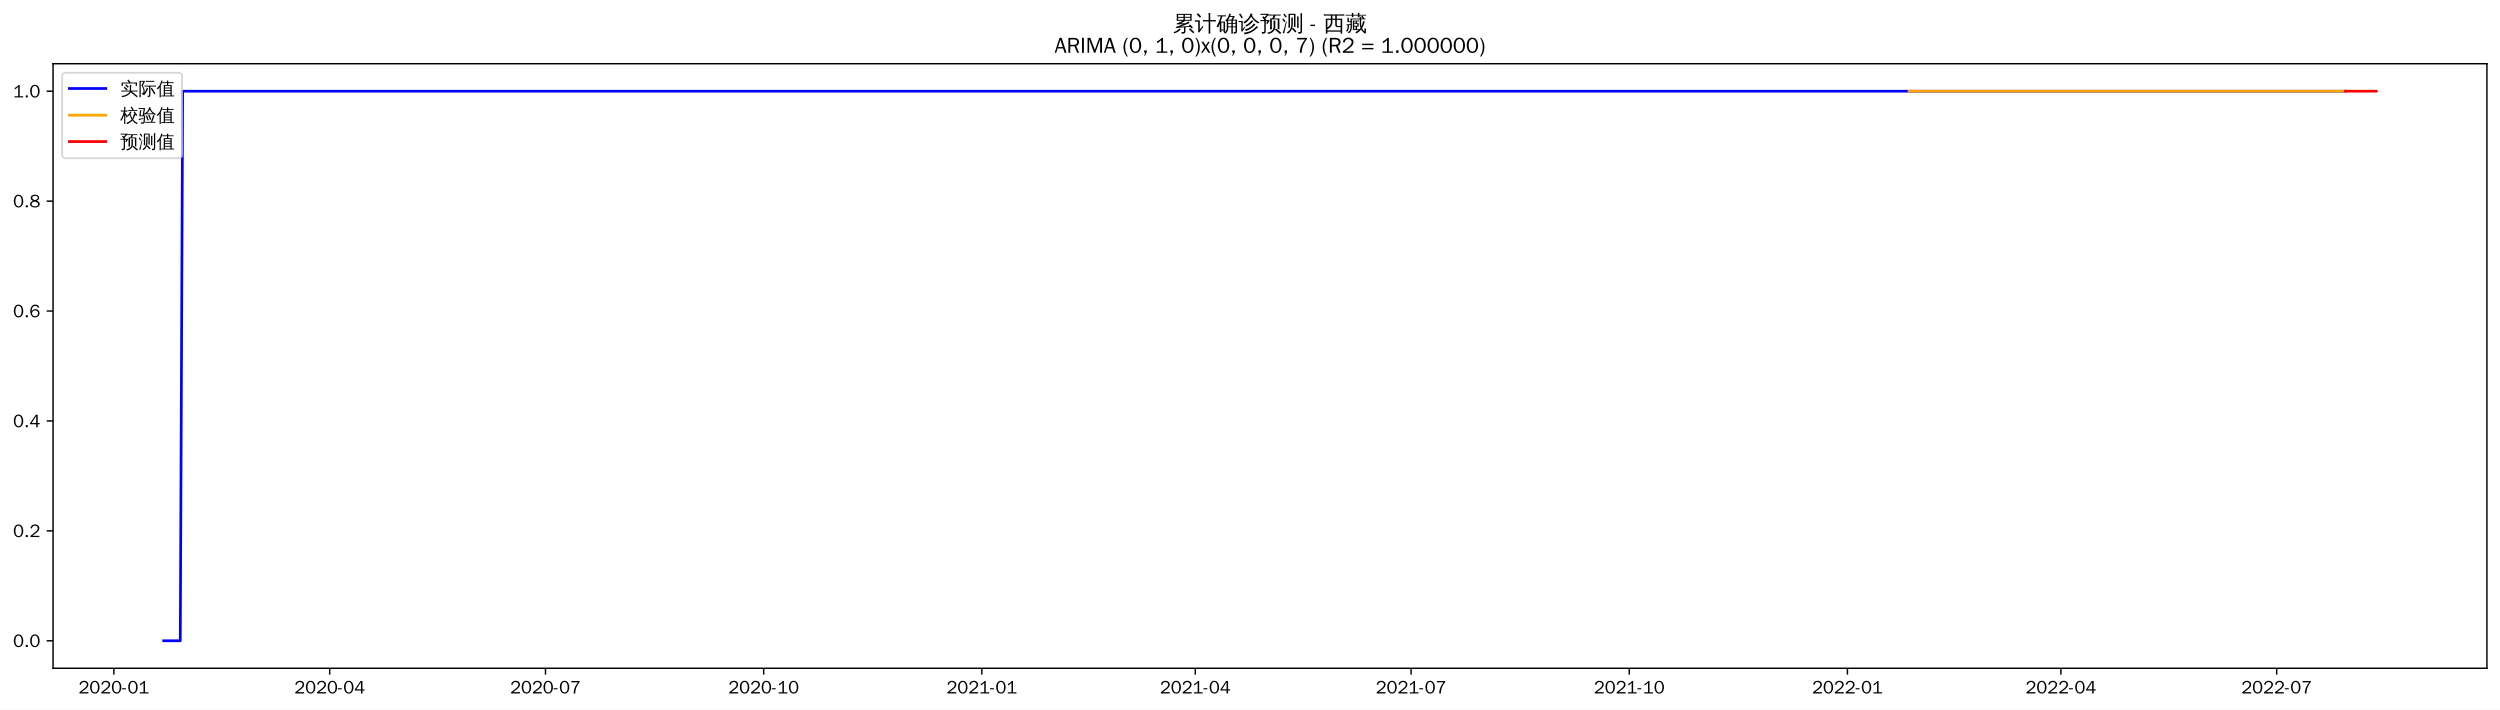
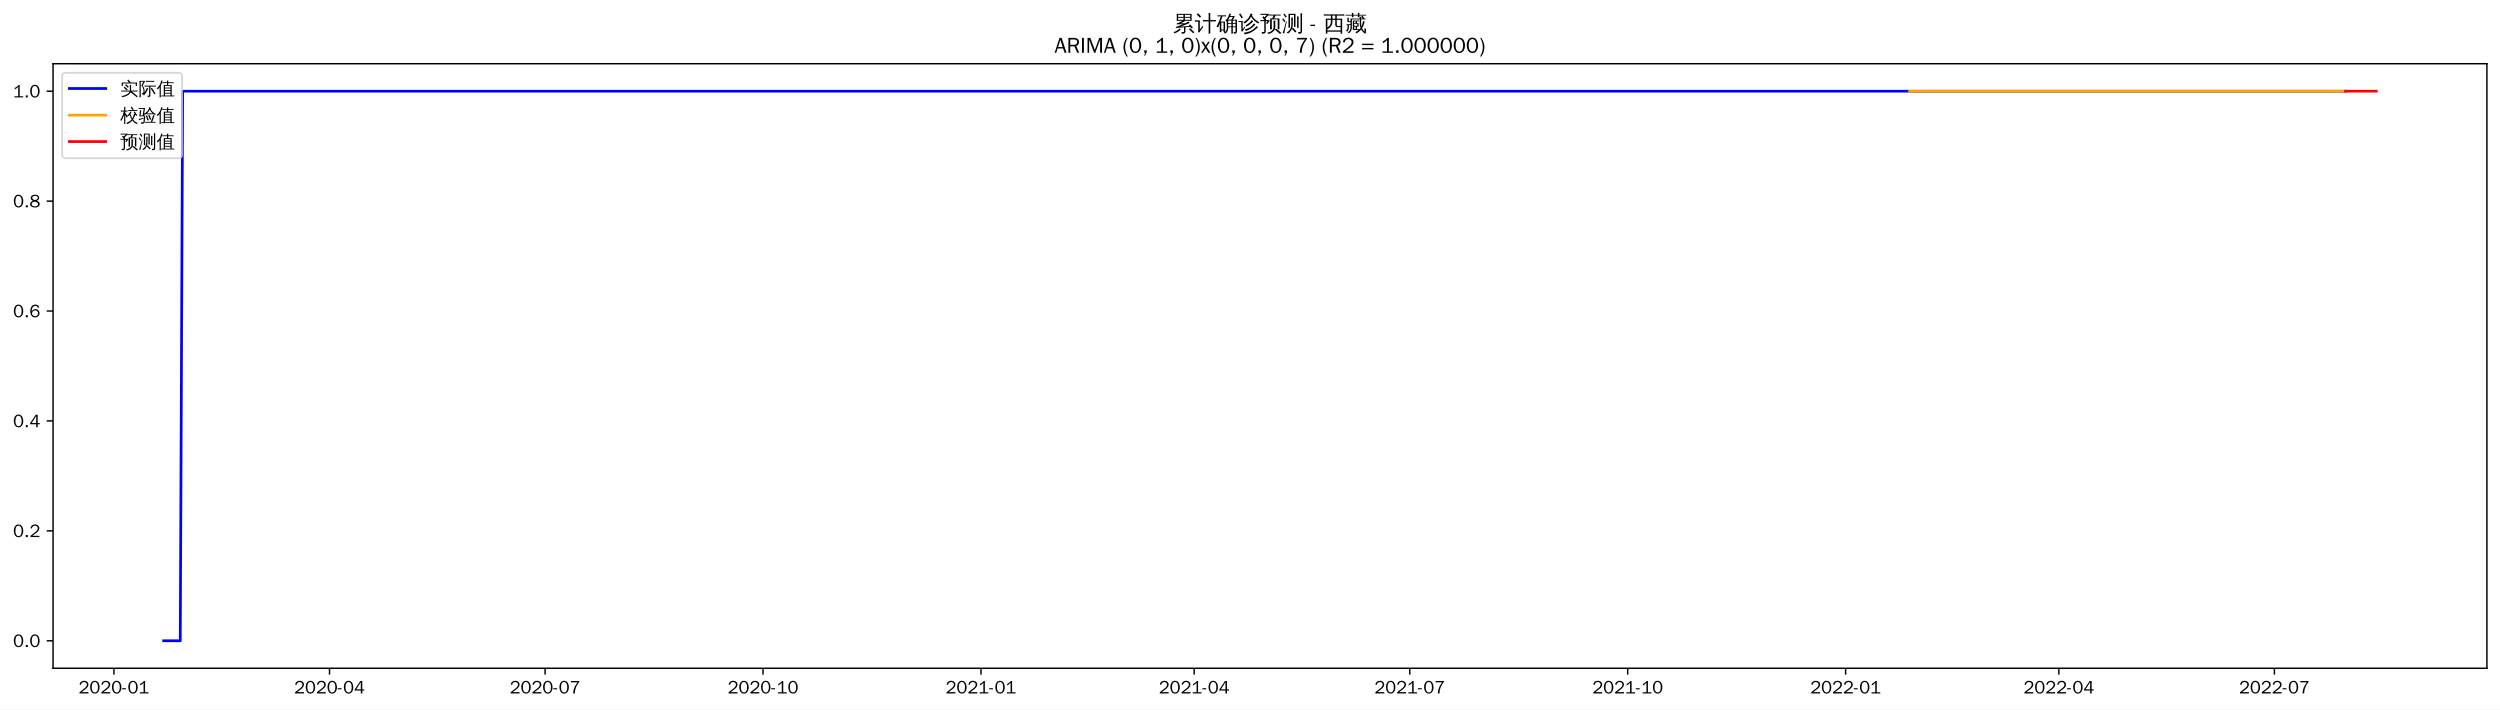
<svg xmlns="http://www.w3.org/2000/svg" xmlns:xlink="http://www.w3.org/1999/xlink" width="1375.592pt" height="390.418pt" viewBox="0 0 1375.592 390.418" version="1.1">
  <defs>
    <style type="text/css">*{stroke-linejoin: round; stroke-linecap: butt}</style>
  </defs>
  <g id="figure_1">
    <g id="patch_1">
      <path d="M 0 390.418  L 1375.592 390.418  L 1375.592 -0  L 0 -0  z " style="fill: #ffffff" />
    </g>
    <g id="axes_1">
      <g id="patch_2">
        <path d="M 29.192 367.701  L 1368.392 367.701  L 1368.392 35.061  L 29.192 35.061  z " style="fill: #ffffff" />
      </g>
      <g id="matplotlib.axis_1">
        <g id="xtick_1">
          <g id="line2d_1">
            <defs>
-               <path id="mcc200651a0" d="M 0 0  L 0 3.5  " style="stroke: #000000; stroke-width: 0.8" />
+               <path id="m29f1044e88" d="M 0 0  L 0 3.5  " style="stroke: #000000; stroke-width: 0.8" />
            </defs>
            <g>
-               <use xlink:href="#mcc200651a0" x="62.662" y="367.701" style="stroke: #000000; stroke-width: 0.8" />
+               <use xlink:href="#m29f1044e88" x="62.692" y="367.701" style="stroke: #000000; stroke-width: 0.8" />
            </g>
          </g>
          <g id="text_1">
-             <g transform="translate(43.17256 381.5573)scale(0.1 -0.1)">
+             <g transform="translate(43.2019 381.5573)scale(0.1 -0.1)">
              <defs>
                <path id="WenQuanYiZenHei-32" d="M 3488 0  L 369 0  L 369 456  L 2150 1850  Q 2931 2463 2931 3144  Q 2931 3619 2488 3863  Q 2231 4013 1931 4013  Q 1425 4013 1113 3619  Q 894 3356 881 3013  L 369 3169  Q 531 3981 1213 4300  Q 1544 4456 1950 4456  Q 2631 4456 3088 4044  L 3225 3888  L 3350 3706  Q 3481 3444 3481 3144  Q 3481 2313 2519 1569  L 1069 456  L 3488 456  L 3488 0  z " transform="scale(0.015625)" />
                <path id="WenQuanYiZenHei-30" d="M 3581 2175  Q 3581 1288 3169 638  Q 2713 -63 1938 -63  Q 1025 -63 563 831  Q 256 1425 256 2188  Q 256 3188 700 3819  Q 1138 4456 1888 4456  Q 2863 4456 3306 3500  Q 3581 2925 3581 2175  z M 3019 2100  Q 3019 3356 2500 3806  L 2350 3919  Q 2144 4031 1888 4031  Q 1100 4031 888 2956  Q 819 2625 819 2225  Q 819 1013 1338 569  Q 1588 356 1938 356  Q 2675 356 2925 1294  Q 3019 1663 3019 2100  z " transform="scale(0.015625)" />
                <path id="WenQuanYiZenHei-2d" d="M 1363 1444  L 0 1444  L 0 1844  L 1363 1844  L 1363 1444  z " transform="scale(0.015625)" />
                <path id="WenQuanYiZenHei-31" d="M 3556 0  L 488 0  L 488 406  L 1800 406  L 1800 3725  Q 1231 3125 588 2788  L 588 3338  Q 1456 3781 1931 4388  L 2331 4388  L 2331 406  L 3556 406  L 3556 0  z " transform="scale(0.015625)" />
              </defs>
              <use xlink:href="#WenQuanYiZenHei-32" />
              <use xlink:href="#WenQuanYiZenHei-30" x="59.961" />
              <use xlink:href="#WenQuanYiZenHei-32" x="119.922" />
              <use xlink:href="#WenQuanYiZenHei-30" x="179.883" />
              <use xlink:href="#WenQuanYiZenHei-2d" x="239.844" />
              <use xlink:href="#WenQuanYiZenHei-30" x="269.824" />
              <use xlink:href="#WenQuanYiZenHei-31" x="329.785" />
            </g>
          </g>
        </g>
        <g id="xtick_2">
          <g id="line2d_2">
            <g>
-               <use xlink:href="#mcc200651a0" x="181.407" y="367.701" style="stroke: #000000; stroke-width: 0.8" />
+               <use xlink:href="#m29f1044e88" x="181.309" y="367.701" style="stroke: #000000; stroke-width: 0.8" />
            </g>
          </g>
          <g id="text_2">
-             <g transform="translate(161.9168 381.5573)scale(0.1 -0.1)">
+             <g transform="translate(161.819 381.5573)scale(0.1 -0.1)">
              <defs>
                <path id="WenQuanYiZenHei-34" d="M 3631 1025  L 2913 1025  L 2913 0  L 2381 0  L 2381 1025  L 219 1025  L 219 1388  L 2225 4388  L 2913 4388  L 2913 1444  L 3631 1444  L 3631 1025  z M 2381 1444  L 2381 3963  L 788 1444  L 2381 1444  z " transform="scale(0.015625)" />
              </defs>
              <use xlink:href="#WenQuanYiZenHei-32" />
              <use xlink:href="#WenQuanYiZenHei-30" x="59.961" />
              <use xlink:href="#WenQuanYiZenHei-32" x="119.922" />
              <use xlink:href="#WenQuanYiZenHei-30" x="179.883" />
              <use xlink:href="#WenQuanYiZenHei-2d" x="239.844" />
              <use xlink:href="#WenQuanYiZenHei-30" x="269.824" />
              <use xlink:href="#WenQuanYiZenHei-34" x="329.785" />
            </g>
          </g>
        </g>
        <g id="xtick_3">
          <g id="line2d_3">
            <g>
-               <use xlink:href="#mcc200651a0" x="300.151" y="367.701" style="stroke: #000000; stroke-width: 0.8" />
+               <use xlink:href="#m29f1044e88" x="299.926" y="367.701" style="stroke: #000000; stroke-width: 0.8" />
            </g>
          </g>
          <g id="text_3">
-             <g transform="translate(280.661 381.5573)scale(0.1 -0.1)">
+             <g transform="translate(280.4361 381.5573)scale(0.1 -0.1)">
              <defs>
                <path id="WenQuanYiZenHei-37" d="M 3400 4056  Q 1838 2175 1838 0  L 1275 0  Q 1269 1438 2056 2825  Q 2381 3400 2825 3913  L 444 3913  L 500 4388  L 3400 4388  L 3400 4056  z " transform="scale(0.015625)" />
              </defs>
              <use xlink:href="#WenQuanYiZenHei-32" />
              <use xlink:href="#WenQuanYiZenHei-30" x="59.961" />
              <use xlink:href="#WenQuanYiZenHei-32" x="119.922" />
              <use xlink:href="#WenQuanYiZenHei-30" x="179.883" />
              <use xlink:href="#WenQuanYiZenHei-2d" x="239.844" />
              <use xlink:href="#WenQuanYiZenHei-30" x="269.824" />
              <use xlink:href="#WenQuanYiZenHei-37" x="329.785" />
            </g>
          </g>
        </g>
        <g id="xtick_4">
          <g id="line2d_4">
            <g>
-               <use xlink:href="#mcc200651a0" x="420.2" y="367.701" style="stroke: #000000; stroke-width: 0.8" />
+               <use xlink:href="#m29f1044e88" x="419.846" y="367.701" style="stroke: #000000; stroke-width: 0.8" />
            </g>
          </g>
          <g id="text_4">
-             <g transform="translate(400.7101 381.5573)scale(0.1 -0.1)">
+             <g transform="translate(400.3567 381.5573)scale(0.1 -0.1)">
              <use xlink:href="#WenQuanYiZenHei-32" />
              <use xlink:href="#WenQuanYiZenHei-30" x="59.961" />
              <use xlink:href="#WenQuanYiZenHei-32" x="119.922" />
              <use xlink:href="#WenQuanYiZenHei-30" x="179.883" />
              <use xlink:href="#WenQuanYiZenHei-2d" x="239.844" />
              <use xlink:href="#WenQuanYiZenHei-31" x="269.824" />
              <use xlink:href="#WenQuanYiZenHei-30" x="329.785" />
            </g>
          </g>
        </g>
        <g id="xtick_5">
          <g id="line2d_5">
            <g>
-               <use xlink:href="#mcc200651a0" x="540.249" y="367.701" style="stroke: #000000; stroke-width: 0.8" />
+               <use xlink:href="#m29f1044e88" x="539.767" y="367.701" style="stroke: #000000; stroke-width: 0.8" />
            </g>
          </g>
          <g id="text_5">
-             <g transform="translate(520.7592 381.5573)scale(0.1 -0.1)">
+             <g transform="translate(520.2772 381.5573)scale(0.1 -0.1)">
              <use xlink:href="#WenQuanYiZenHei-32" />
              <use xlink:href="#WenQuanYiZenHei-30" x="59.961" />
              <use xlink:href="#WenQuanYiZenHei-32" x="119.922" />
              <use xlink:href="#WenQuanYiZenHei-31" x="179.883" />
              <use xlink:href="#WenQuanYiZenHei-2d" x="239.844" />
              <use xlink:href="#WenQuanYiZenHei-30" x="269.824" />
              <use xlink:href="#WenQuanYiZenHei-31" x="329.785" />
            </g>
          </g>
        </g>
        <g id="xtick_6">
          <g id="line2d_6">
            <g>
-               <use xlink:href="#mcc200651a0" x="657.688" y="367.701" style="stroke: #000000; stroke-width: 0.8" />
+               <use xlink:href="#m29f1044e88" x="657.081" y="367.701" style="stroke: #000000; stroke-width: 0.8" />
            </g>
          </g>
          <g id="text_6">
-             <g transform="translate(638.1986 381.5573)scale(0.1 -0.1)">
+             <g transform="translate(637.5908 381.5573)scale(0.1 -0.1)">
              <use xlink:href="#WenQuanYiZenHei-32" />
              <use xlink:href="#WenQuanYiZenHei-30" x="59.961" />
              <use xlink:href="#WenQuanYiZenHei-32" x="119.922" />
              <use xlink:href="#WenQuanYiZenHei-31" x="179.883" />
              <use xlink:href="#WenQuanYiZenHei-2d" x="239.844" />
              <use xlink:href="#WenQuanYiZenHei-30" x="269.824" />
              <use xlink:href="#WenQuanYiZenHei-34" x="329.785" />
            </g>
          </g>
        </g>
        <g id="xtick_7">
          <g id="line2d_7">
            <g>
-               <use xlink:href="#mcc200651a0" x="776.433" y="367.701" style="stroke: #000000; stroke-width: 0.8" />
+               <use xlink:href="#m29f1044e88" x="775.698" y="367.701" style="stroke: #000000; stroke-width: 0.8" />
            </g>
          </g>
          <g id="text_7">
-             <g transform="translate(756.9428 381.5573)scale(0.1 -0.1)">
+             <g transform="translate(756.2079 381.5573)scale(0.1 -0.1)">
              <use xlink:href="#WenQuanYiZenHei-32" />
              <use xlink:href="#WenQuanYiZenHei-30" x="59.961" />
              <use xlink:href="#WenQuanYiZenHei-32" x="119.922" />
              <use xlink:href="#WenQuanYiZenHei-31" x="179.883" />
              <use xlink:href="#WenQuanYiZenHei-2d" x="239.844" />
              <use xlink:href="#WenQuanYiZenHei-30" x="269.824" />
              <use xlink:href="#WenQuanYiZenHei-37" x="329.785" />
            </g>
          </g>
        </g>
        <g id="xtick_8">
          <g id="line2d_8">
            <g>
-               <use xlink:href="#mcc200651a0" x="896.482" y="367.701" style="stroke: #000000; stroke-width: 0.8" />
+               <use xlink:href="#m29f1044e88" x="895.618" y="367.701" style="stroke: #000000; stroke-width: 0.8" />
            </g>
          </g>
          <g id="text_8">
-             <g transform="translate(876.9919 381.5573)scale(0.1 -0.1)">
+             <g transform="translate(876.1285 381.5573)scale(0.1 -0.1)">
              <use xlink:href="#WenQuanYiZenHei-32" />
              <use xlink:href="#WenQuanYiZenHei-30" x="59.961" />
              <use xlink:href="#WenQuanYiZenHei-32" x="119.922" />
              <use xlink:href="#WenQuanYiZenHei-31" x="179.883" />
              <use xlink:href="#WenQuanYiZenHei-2d" x="239.844" />
              <use xlink:href="#WenQuanYiZenHei-31" x="269.824" />
              <use xlink:href="#WenQuanYiZenHei-30" x="329.785" />
            </g>
          </g>
        </g>
        <g id="xtick_9">
          <g id="line2d_9">
            <g>
-               <use xlink:href="#mcc200651a0" x="1016.531" y="367.701" style="stroke: #000000; stroke-width: 0.8" />
+               <use xlink:href="#m29f1044e88" x="1015.539" y="367.701" style="stroke: #000000; stroke-width: 0.8" />
            </g>
          </g>
          <g id="text_9">
-             <g transform="translate(997.041 381.5573)scale(0.1 -0.1)">
+             <g transform="translate(996.0491 381.5573)scale(0.1 -0.1)">
              <use xlink:href="#WenQuanYiZenHei-32" />
              <use xlink:href="#WenQuanYiZenHei-30" x="59.961" />
              <use xlink:href="#WenQuanYiZenHei-32" x="119.922" />
              <use xlink:href="#WenQuanYiZenHei-32" x="179.883" />
              <use xlink:href="#WenQuanYiZenHei-2d" x="239.844" />
              <use xlink:href="#WenQuanYiZenHei-30" x="269.824" />
              <use xlink:href="#WenQuanYiZenHei-31" x="329.785" />
            </g>
          </g>
        </g>
        <g id="xtick_10">
          <g id="line2d_10">
            <g>
-               <use xlink:href="#mcc200651a0" x="1133.97" y="367.701" style="stroke: #000000; stroke-width: 0.8" />
+               <use xlink:href="#m29f1044e88" x="1132.853" y="367.701" style="stroke: #000000; stroke-width: 0.8" />
            </g>
          </g>
          <g id="text_10">
-             <g transform="translate(1114.48 381.5573)scale(0.1 -0.1)">
+             <g transform="translate(1113.363 381.5573)scale(0.1 -0.1)">
              <use xlink:href="#WenQuanYiZenHei-32" />
              <use xlink:href="#WenQuanYiZenHei-30" x="59.961" />
              <use xlink:href="#WenQuanYiZenHei-32" x="119.922" />
              <use xlink:href="#WenQuanYiZenHei-32" x="179.883" />
              <use xlink:href="#WenQuanYiZenHei-2d" x="239.844" />
              <use xlink:href="#WenQuanYiZenHei-30" x="269.824" />
              <use xlink:href="#WenQuanYiZenHei-34" x="329.785" />
            </g>
          </g>
        </g>
        <g id="xtick_11">
          <g id="line2d_11">
            <g>
-               <use xlink:href="#mcc200651a0" x="1252.714" y="367.701" style="stroke: #000000; stroke-width: 0.8" />
+               <use xlink:href="#m29f1044e88" x="1251.47" y="367.701" style="stroke: #000000; stroke-width: 0.8" />
            </g>
          </g>
          <g id="text_11">
-             <g transform="translate(1233.225 381.5573)scale(0.1 -0.1)">
+             <g transform="translate(1231.98 381.5573)scale(0.1 -0.1)">
              <use xlink:href="#WenQuanYiZenHei-32" />
              <use xlink:href="#WenQuanYiZenHei-30" x="59.961" />
              <use xlink:href="#WenQuanYiZenHei-32" x="119.922" />
              <use xlink:href="#WenQuanYiZenHei-32" x="179.883" />
              <use xlink:href="#WenQuanYiZenHei-2d" x="239.844" />
              <use xlink:href="#WenQuanYiZenHei-30" x="269.824" />
              <use xlink:href="#WenQuanYiZenHei-37" x="329.785" />
            </g>
          </g>
        </g>
      </g>
      <g id="matplotlib.axis_2">
        <g id="ytick_1">
          <g id="line2d_12">
            <defs>
-               <path id="mb88446fd3c" d="M 0 0  L -3.5 0  " style="stroke: #000000; stroke-width: 0.8" />
+               <path id="m1290b04ca9" d="M 0 0  L -3.5 0  " style="stroke: #000000; stroke-width: 0.8" />
            </defs>
            <g>
-               <use xlink:href="#mb88446fd3c" x="29.192" y="352.581" style="stroke: #000000; stroke-width: 0.8" />
+               <use xlink:href="#m1290b04ca9" x="29.192" y="352.581" style="stroke: #000000; stroke-width: 0.8" />
            </g>
          </g>
          <g id="text_12">
            <g transform="translate(7.2 356.0091)scale(0.1 -0.1)">
              <defs>
                <path id="WenQuanYiZenHei-2e" d="M 1344 0  L 631 0  L 631 725  L 1344 725  L 1344 0  z " transform="scale(0.015625)" />
              </defs>
              <use xlink:href="#WenQuanYiZenHei-30" />
              <use xlink:href="#WenQuanYiZenHei-2e" x="59.961" />
              <use xlink:href="#WenQuanYiZenHei-30" x="89.941" />
            </g>
          </g>
        </g>
        <g id="ytick_2">
          <g id="line2d_13">
            <g>
-               <use xlink:href="#mb88446fd3c" x="29.192" y="292.101" style="stroke: #000000; stroke-width: 0.8" />
+               <use xlink:href="#m1290b04ca9" x="29.192" y="292.101" style="stroke: #000000; stroke-width: 0.8" />
            </g>
          </g>
          <g id="text_13">
            <g transform="translate(7.2 295.5291)scale(0.1 -0.1)">
              <use xlink:href="#WenQuanYiZenHei-30" />
              <use xlink:href="#WenQuanYiZenHei-2e" x="59.961" />
              <use xlink:href="#WenQuanYiZenHei-32" x="89.941" />
            </g>
          </g>
        </g>
        <g id="ytick_3">
          <g id="line2d_14">
            <g>
-               <use xlink:href="#mb88446fd3c" x="29.192" y="231.621" style="stroke: #000000; stroke-width: 0.8" />
+               <use xlink:href="#m1290b04ca9" x="29.192" y="231.621" style="stroke: #000000; stroke-width: 0.8" />
            </g>
          </g>
          <g id="text_14">
            <g transform="translate(7.2 235.0491)scale(0.1 -0.1)">
              <use xlink:href="#WenQuanYiZenHei-30" />
              <use xlink:href="#WenQuanYiZenHei-2e" x="59.961" />
              <use xlink:href="#WenQuanYiZenHei-34" x="89.941" />
            </g>
          </g>
        </g>
        <g id="ytick_4">
          <g id="line2d_15">
            <g>
-               <use xlink:href="#mb88446fd3c" x="29.192" y="171.141" style="stroke: #000000; stroke-width: 0.8" />
+               <use xlink:href="#m1290b04ca9" x="29.192" y="171.141" style="stroke: #000000; stroke-width: 0.8" />
            </g>
          </g>
          <g id="text_15">
            <g transform="translate(7.2 174.5691)scale(0.1 -0.1)">
              <defs>
                <path id="WenQuanYiZenHei-36" d="M 3550 1431  Q 3550 725 3006 288  Q 2581 -63 1994 -63  Q 1013 -63 563 825  Q 288 1363 288 2081  Q 288 3294 856 3938  Q 1319 4456 2075 4456  Q 2969 4456 3363 3756  Q 3431 3631 3481 3481  L 2988 3350  Q 2750 3994 2075 4006  Q 1056 4006 844 2669  Q 794 2356 794 1981  L 806 1981  Q 1006 2506 1544 2744  Q 1819 2869 2119 2869  Q 2788 2869 3213 2375  Q 3550 1975 3550 1431  z M 3038 1406  Q 3038 1906 2656 2213  Q 2381 2431 2038 2431  Q 1525 2431 1181 2044  Q 919 1744 919 1356  Q 919 881 1344 581  Q 1631 375 1981 375  Q 2519 375 2838 781  Q 3038 1050 3038 1406  z " transform="scale(0.015625)" />
              </defs>
              <use xlink:href="#WenQuanYiZenHei-30" />
              <use xlink:href="#WenQuanYiZenHei-2e" x="59.961" />
              <use xlink:href="#WenQuanYiZenHei-36" x="89.941" />
            </g>
          </g>
        </g>
        <g id="ytick_5">
          <g id="line2d_16">
            <g>
-               <use xlink:href="#mb88446fd3c" x="29.192" y="110.661" style="stroke: #000000; stroke-width: 0.8" />
+               <use xlink:href="#m1290b04ca9" x="29.192" y="110.661" style="stroke: #000000; stroke-width: 0.8" />
            </g>
          </g>
          <g id="text_16">
            <g transform="translate(7.2 114.0891)scale(0.1 -0.1)">
              <defs>
                <path id="WenQuanYiZenHei-38" d="M 3619 1175  Q 3619 431 2850 100  Q 2444 -63 1944 -63  Q 1231 -63 725 269  Q 225 594 225 1125  Q 225 1881 1269 2281  Q 719 2481 519 2938  Q 444 3119 444 3319  Q 444 4000 1144 4294  Q 1519 4456 1963 4456  Q 2669 4456 3094 4094  Q 3425 3813 3425 3369  Q 3425 2638 2575 2356  Q 3231 2056 3450 1725  Q 3619 1488 3619 1175  z M 2944 3344  Q 2944 3906 2288 4019  Q 2138 4044 1969 4044  Q 1438 4044 1163 3775  Q 1000 3613 1000 3375  Q 1000 2925 1594 2663  Q 1756 2588 1931 2550  Q 2581 2725 2788 2956  Q 2944 3125 2944 3344  z M 3075 1094  Q 3075 1738 1875 2050  Q 1094 1881 850 1463  Q 763 1313 763 1131  Q 763 569 1456 406  Q 1681 344 1944 344  Q 2519 344 2850 619  Q 3075 813 3075 1094  z " transform="scale(0.015625)" />
              </defs>
              <use xlink:href="#WenQuanYiZenHei-30" />
              <use xlink:href="#WenQuanYiZenHei-2e" x="59.961" />
              <use xlink:href="#WenQuanYiZenHei-38" x="89.941" />
            </g>
          </g>
        </g>
        <g id="ytick_6">
          <g id="line2d_17">
            <g>
-               <use xlink:href="#mb88446fd3c" x="29.192" y="50.181" style="stroke: #000000; stroke-width: 0.8" />
+               <use xlink:href="#m1290b04ca9" x="29.192" y="50.181" style="stroke: #000000; stroke-width: 0.8" />
            </g>
          </g>
          <g id="text_17">
            <g transform="translate(7.2 53.60912)scale(0.1 -0.1)">
              <use xlink:href="#WenQuanYiZenHei-31" />
              <use xlink:href="#WenQuanYiZenHei-2e" x="59.961" />
              <use xlink:href="#WenQuanYiZenHei-30" x="89.941" />
            </g>
          </g>
        </g>
      </g>
      <g id="line2d_18">
-         <path d="M 90.065 352.581  L 99.199 352.581  L 100.504 50.181  L 1290.556 50.181  L 1290.556 50.181  " clip-path="url(#pca4d66dd24)" style="fill: none; stroke: #0000ff; stroke-width: 1.5; stroke-linecap: square" />
+         <path d="M 90.065 352.581  L 99.189 352.581  L 100.493 50.181  L 1290.574 50.181  L 1290.574 50.181  " clip-path="url(#p67a987efe4)" style="fill: none; stroke: #0000ff; stroke-width: 1.5; stroke-linecap: square" />
      </g>
      <g id="line2d_19">
-         <path d="M 1050.458 50.181  L 1290.556 50.181  L 1290.556 50.181  " clip-path="url(#pca4d66dd24)" style="fill: none; stroke: #ffa500; stroke-width: 1.5; stroke-linecap: square" />
+         <path d="M 1050.733 50.181  L 1290.574 50.181  L 1290.574 50.181  " clip-path="url(#p67a987efe4)" style="fill: none; stroke: #ffa500; stroke-width: 1.5; stroke-linecap: square" />
      </g>
      <g id="line2d_20">
-         <path d="M 1290.556 50.181  L 1291.861 50.181  L 1293.166 50.181  L 1294.471 50.181  L 1295.776 50.181  L 1297.08 50.181  L 1298.385 50.181  L 1299.69 50.181  L 1300.995 50.181  L 1302.3 50.181  L 1303.605 50.181  L 1304.91 50.181  L 1306.215 50.181  L 1307.519 50.181  " clip-path="url(#pca4d66dd24)" style="fill: none; stroke: #ff0000; stroke-width: 1.5; stroke-linecap: square" />
+         <path d="M 1290.574 50.181  L 1291.878 50.181  L 1293.181 50.181  L 1294.485 50.181  L 1295.788 50.181  L 1297.092 50.181  L 1298.395 50.181  L 1299.699 50.181  L 1301.002 50.181  L 1302.306 50.181  L 1303.609 50.181  L 1304.912 50.181  L 1306.216 50.181  L 1307.519 50.181  " clip-path="url(#p67a987efe4)" style="fill: none; stroke: #ff0000; stroke-width: 1.5; stroke-linecap: square" />
      </g>
      <g id="patch_3">
        <path d="M 29.192 367.701  L 29.192 35.061  " style="fill: none; stroke: #000000; stroke-width: 0.8; stroke-linejoin: miter; stroke-linecap: square" />
      </g>
      <g id="patch_4">
        <path d="M 1368.392 367.701  L 1368.392 35.061  " style="fill: none; stroke: #000000; stroke-width: 0.8; stroke-linejoin: miter; stroke-linecap: square" />
      </g>
      <g id="patch_5">
        <path d="M 29.192 367.701  L 1368.392 367.701  " style="fill: none; stroke: #000000; stroke-width: 0.8; stroke-linejoin: miter; stroke-linecap: square" />
      </g>
      <g id="patch_6">
        <path d="M 29.192 35.061  L 1368.392 35.061  " style="fill: none; stroke: #000000; stroke-width: 0.8; stroke-linejoin: miter; stroke-linecap: square" />
      </g>
      <g id="text_18">
        <g transform="translate(645.395 17.04188)scale(0.12 -0.12)">
          <defs>
            <path id="WenQuanYiZenHei-7d2f" d="M 5963 -681  Q 5363 -81 4706 456  L 5000 819  Q 5675 269 6294 -350  L 5963 -681  z M 1944 738  Q 2094 556 2281 413  Q 1575 -356 375 -706  Q 350 -481 200 -319  Q 725 -181 1122 69  Q 1519 319 1944 738  z M 3244 -169  L 3244 1063  L 869 881  L 850 1181  Q 1431 1325 2969 1988  L 1119 1931  L 1113 2231  Q 1350 2263 1862 2497  Q 2375 2731 2800 2988  L 1094 2988  Q 1169 4006 1094 5019  L 5506 5019  Q 5425 4006 5500 2988  L 3431 2988  Q 3475 2931 3525 2875  Q 2856 2494 2281 2256  L 3388 2269  L 3650 2288  Q 4338 2606 4650 2800  Q 4744 2563 4881 2344  Q 4644 2225 3975 1956  L 2269 1281  L 4444 1425  L 4813 1469  L 4681 1588  L 4988 1938  Q 5481 1500 5863 963  L 5481 694  Q 5300 950 5081 1188  L 4463 1163  L 3669 1100  L 3669 -250  Q 3669 -444 3488 -594  Q 3225 -819 2569 -813  Q 2638 -513 2431 -294  Q 2619 -319 2900 -322  Q 3181 -325 3212 -294  Q 3244 -263 3244 -169  z M 3513 4131  L 5081 4131  L 5081 4725  L 3513 4725  L 3513 4131  z M 3088 4131  L 3088 4725  L 1519 4725  L 1519 4131  L 3088 4131  z M 3513 3856  L 3513 3288  L 5081 3288  L 5081 3856  L 3513 3856  z M 3088 3856  L 1519 3856  L 1519 3288  L 3088 3288  L 3088 3856  z " transform="scale(0.015625)" />
            <path id="WenQuanYiZenHei-8ba1" d="M 4569 -769  Q 4313 -738 4056 -769  Q 4081 -294 4081 175  L 4081 2806  L 3213 2806  Q 2813 2806 2413 2788  Q 2438 3000 2413 3219  Q 2813 3200 3213 3200  L 4081 3200  L 4081 4313  Q 4081 4788 4056 5263  Q 4313 5231 4569 5263  Q 4550 4788 4550 4313  L 4550 3200  L 5381 3200  Q 5781 3200 6181 3219  Q 6163 3000 6181 2788  Q 5781 2806 5381 2806  L 4550 2806  L 4550 175  Q 4550 -294 4569 -769  z M 38 2725  Q 63 2931 38 3138  Q 419 3119 800 3119  L 1481 3119  L 1481 425  L 2044 1150  L 2250 1488  L 2525 1188  L 2313 950  L 1294 -488  L 963 -231  Q 1025 -94 1025 63  L 1025 2744  L 800 2744  Q 419 2744 38 2725  z M 1450 3913  Q 1094 4438 600 4831  L 913 5225  Q 1488 4769 1869 4194  L 1450 3913  z " transform="scale(0.015625)" />
            <path id="WenQuanYiZenHei-786e" d="M 4794 -769  Q 4563 -744 4331 -769  Q 4350 -344 4350 81  L 4350 1081  L 3419 1081  L 3419 788  Q 3419 225 3150 -194  Q 2881 -613 2456 -806  Q 2375 -569 2150 -444  Q 2531 -344 2765 -15  Q 3000 313 3000 788  L 2994 2919  L 2888 2813  Q 2769 3000 2563 3081  Q 3044 3494 3309 3969  Q 3575 4444 3763 5119  Q 3981 5044 4213 5013  Q 4144 4700 4025 4400  L 5238 4400  L 5306 4050  Q 5213 4031 5163 3947  Q 5113 3863 4813 3325  L 5994 3325  L 5994 -150  Q 5981 -519 5738 -656  Q 5469 -806 5069 -806  Q 5125 -525 4956 -294  Q 5100 -313 5290 -316  Q 5481 -319 5525 -278  Q 5569 -238 5569 25  L 5569 1081  L 4769 1081  L 4769 81  Q 4769 -344 4794 -769  z M 4769 1344  L 5569 1344  L 5569 2100  L 4769 2100  L 4769 1344  z M 4350 1344  L 4350 2100  L 3413 2100  L 3419 1344  L 4350 1344  z M 4769 2363  L 5569 2363  L 5569 3038  L 4769 3038  L 4769 2363  z M 4350 2363  L 4350 3038  L 3413 3038  L 3413 2363  L 4350 2363  z M 3375 3325  L 4350 3325  L 4344 3331  L 4775 4113  L 3894 4113  Q 3688 3700 3375 3325  z M 481 1069  Q 281 1194 -25 1188  Q 775 2750 1244 4294  L 869 4294  Q 563 4294 250 4275  Q 269 4438 250 4594  Q 563 4581 869 4581  L 2156 4581  Q 2463 4581 2775 4594  Q 2756 4438 2775 4275  Q 2463 4294 2156 4294  L 1744 4294  L 1181 2763  L 2494 2763  L 2494 -338  L 2050 -338  L 2050 156  L 1406 156  Q 1406 -94 1419 -350  Q 1181 -325 938 -350  Q 956 75 956 500  L 956 2181  L 769 1713  Q 631 1388 481 1069  z M 2050 2475  L 1400 2475  L 1400 425  L 2050 425  L 2050 2475  z " transform="scale(0.015625)" />
            <path id="WenQuanYiZenHei-8bca" d="M 5369 1456  Q 5556 1256 5775 1100  Q 5038 344 4081 -225  Q 3106 -819 1788 -1006  Q 1788 -725 1631 -500  Q 3363 -306 4406 519  Q 4919 956 5369 1456  z M 4594 2219  Q 4781 2031 5013 1881  Q 3625 394 2150 -25  Q 2113 250 1913 444  Q 2475 594 3015 850  Q 3556 1106 3919 1463  Q 4275 1819 4594 2219  z M 3969 3188  Q 4150 3013 4356 2881  Q 3625 1913 2306 1275  Q 2244 1500 2056 1644  Q 2619 1900 3053 2256  Q 3488 2613 3969 3188  z M 5813 2194  Q 4525 2913 3731 4188  Q 2919 2844 1813 2163  Q 1700 2413 1456 2550  Q 1950 2844 2400 3231  Q 2850 3619 3113 4063  Q 3413 4581 3644 5163  Q 3881 5038 4144 4963  Q 4056 4775 3963 4594  Q 4325 3919 4844 3441  Q 5363 2963 6175 2538  Q 5931 2431 5813 2194  z M 31 2613  Q 50 2775 31 2938  Q 325 2925 619 2925  L 1275 2925  L 1275 506  L 1675 1006  L 1831 1250  L 2038 1013  L 1881 838  L 1100 -256  L 825 -25  Q 869 81 869 200  L 869 2625  L 31 2613  z M 950 3713  Q 606 4325 200 4881  L 556 5163  Q 981 4588 1338 3944  L 950 3713  z " transform="scale(0.015625)" />
            <path id="WenQuanYiZenHei-9884" d="M 1206 19  L 1206 2888  L 669 2888  Q 356 2888 50 2869  Q 63 3044 50 3213  Q 363 3194 669 3194  L 1250 3194  Q 950 3631 606 4031  L 963 4338  L 1263 3975  L 1913 4719  L 731 4719  Q 419 4719 106 4706  Q 125 4875 106 5044  Q 419 5031 731 5031  L 2481 5031  L 2544 4663  Q 2394 4613 2256 4466  Q 2119 4319 1525 3631  Q 1656 3444 1788 3250  L 1700 3194  L 2700 3194  L 2763 2825  Q 2656 2819 2613 2763  L 2100 2038  L 1750 2288  L 2175 2888  L 1638 2888  L 1638 -150  Q 1638 -525 1363 -669  Q 1075 -819 525 -813  Q 594 -513 388 -294  Q 575 -313 837 -316  Q 1100 -319 1153 -272  Q 1206 -225 1206 19  z M 5813 -888  Q 5100 -225 4306 375  L 4669 719  Q 5481 106 6219 -575  L 5813 -888  z M 2375 -906  Q 2294 -631 2025 -506  Q 2769 -431 3353 19  Q 3938 469 3938 1069  L 3938 2200  Q 3938 2625 3913 3050  Q 4188 3025 4456 3050  Q 4431 2625 4431 2200  L 4431 1069  Q 4431 681 4225 319  Q 3644 -606 2375 -906  z M 3444 488  Q 3169 513 2894 488  Q 2919 913 2919 1338  L 2919 3675  Q 3219 3675 3525 3675  Q 3750 4013 3931 4525  L 3238 4525  Q 2888 4525 2538 4513  Q 2556 4669 2538 4831  Q 2888 4813 3238 4813  L 5313 4813  Q 5663 4813 6006 4831  Q 5988 4669 6006 4513  Q 5663 4525 5313 4525  L 4481 4525  Q 4388 4088 4088 3675  L 5644 3675  L 5644 513  L 5144 513  L 5144 3388  L 3894 3388  L 3875 3363  Q 3863 3375 3844 3388  Q 3631 3388 3413 3388  L 3419 1338  Q 3419 913 3444 488  z " transform="scale(0.015625)" />
            <path id="WenQuanYiZenHei-6d4b" d="M 5450 138  L 5450 4306  Q 5450 4750 5425 5188  Q 5663 5163 5906 5188  Q 5881 4750 5881 4306  L 5881 -38  Q 5888 -569 5519 -719  Q 5194 -831 4825 -813  Q 4894 -519 4694 -281  Q 4869 -306 5094 -309  Q 5319 -313 5384 -256  Q 5450 -200 5450 138  z M 4900 938  Q 4663 963 4419 938  Q 4444 1375 4444 1819  L 4444 3381  Q 4444 3819 4419 4263  Q 4663 4238 4900 4263  Q 4875 3819 4875 3381  L 4875 1819  Q 4875 1375 4900 938  z M 2750 2025  L 2750 3038  Q 2750 3481 2725 3919  Q 2963 3894 3206 3919  Q 3181 3481 3181 3038  L 3181 2025  Q 3181 1263 2919 625  L 3231 956  Q 3781 431 4256 -150  L 3888 -456  Q 3431 106 2906 600  Q 2531 -288 1738 -769  Q 1606 -519 1338 -450  Q 1988 -156 2369 478  Q 2750 1113 2750 2025  z M 2363 969  Q 2119 994 1881 969  Q 1906 1406 1906 1850  L 1906 5038  L 3956 5031  L 3956 1200  L 3525 1200  L 3525 4713  L 2338 4713  L 2338 1850  Q 2338 1406 2363 969  z M 663 -738  Q 481 -588 206 -575  Q 400 -69 606 581  Q 813 1231 1200 2838  L 1381 2706  L 875 338  L 663 -738  z M 1006 2856  L 731 2550  L 75 3400  L 350 3713  L 1006 2856  z M 1088 3913  Q 781 4388 425 4800  L 694 5125  Q 1069 4688 1388 4188  L 1088 3913  z " transform="scale(0.015625)" />
            <path id="WenQuanYiZenHei-20" transform="scale(0.015625)" />
            <path id="WenQuanYiZenHei-897f" d="M 700 3606  L 2188 3606  L 2188 4513  L 844 4513  Q 481 4513 113 4494  Q 138 4694 113 4888  Q 481 4869 844 4869  L 5406 4869  Q 5769 4869 6138 4888  Q 6113 4694 6138 4494  Q 5769 4513 5406 4513  L 3925 4513  L 3925 3606  L 5506 3606  L 5506 -763  L 5050 -763  L 5050 -200  L 1169 -200  Q 1175 -488 1188 -775  Q 938 -750 694 -775  Q 713 -319 713 144  L 700 3606  z M 3475 3250  L 2638 3250  L 2638 2663  Q 2638 1950 2234 1378  Q 1831 806 1188 556  Q 1175 594 1163 631  L 1163 163  L 5050 163  L 5050 1119  L 4144 1119  Q 3869 1119 3672 1312  Q 3475 1506 3475 1781  L 3475 3250  z M 3925 3250  L 3925 1781  Q 3925 1656 3987 1565  Q 4050 1475 4150 1475  L 5050 1475  L 5050 3250  L 3925 3250  z M 2188 3250  L 1156 3250  L 1163 1063  Q 1625 1269 1906 1700  Q 2188 2131 2188 2663  L 2188 3250  z M 3475 3606  L 3475 4513  L 2638 4513  L 2638 3606  L 3475 3606  z " transform="scale(0.015625)" />
            <path id="WenQuanYiZenHei-85cf" d="M 4781 1294  Q 5088 2000 5213 2869  Q 5450 2819 5694 2819  Q 5531 1719 4938 800  Q 5181 213 5663 -169  Q 5663 331 5638 825  Q 5831 681 6075 688  Q 6125 69 6056 -544  Q 6044 -700 5900 -750  Q 5819 -775 5744 -731  Q 5056 -300 4675 438  Q 4075 -319 3250 -725  Q 3169 -488 2969 -344  Q 3488 -100 3931 263  L 2244 263  L 2238 3063  L 2638 3063  L 2638 3050  Q 2638 3050 3588 3050  Q 3819 3050 4050 3063  Q 4038 2938 4050 2813  L 3456 2825  L 3456 2306  L 3938 2306  L 3938 1288  Q 3694 1288 3456 1288  L 3456 519  L 4200 519  L 4200 513  Q 4363 675 4494 844  Q 4269 1488 4269 2269  L 4269 3400  L 1956 3400  L 1950 1094  Q 1938 169 1469 -338  Q 1288 -550 1038 -694  Q 938 -475 713 -381  Q 1531 -50 1556 1094  L 1556 1725  L 1088 1725  L 1088 1250  Q 1088 350 569 -219  Q 419 -38 181 6  Q 694 406 694 1250  L 694 1725  Q 550 1719 406 1713  Q 425 1856 406 1994  Q 663 1981 919 1981  L 1556 1981  L 1556 2600  L 650 2600  L 650 3050  Q 650 3450 631 3856  Q 850 3831 1069 3856  Q 1044 3450 1044 3050  L 1044 2856  L 1556 2856  L 1556 3656  L 4263 3656  L 4256 4156  Q 4475 4131 4694 4156  L 4681 3656  L 5144 3656  L 4706 4206  L 5050 4475  L 5594 3781  L 5431 3656  L 5950 3669  Q 5938 3525 5950 3388  Q 5694 3400 5438 3400  L 4681 3400  L 4663 2275  Q 4675 1769 4781 1294  z M 3056 1288  L 2644 1288  L 2644 519  L 3056 519  L 3056 1288  z M 3544 2081  L 2638 2081  L 2644 1519  L 3544 1519  L 3544 2081  z M 3056 2306  L 3056 2825  L 2638 2825  Q 2638 2569 2638 2306  L 3056 2306  z M 4175 4044  Q 3938 4063 3706 4044  Q 3725 4288 3725 4519  L 2381 4519  Q 2388 4281 2400 4044  Q 2169 4063 1938 4044  Q 1950 4288 1956 4519  L 719 4519  Q 419 4519 119 4506  Q 131 4638 119 4763  Q 419 4750 719 4750  L 1956 4750  Q 1950 5025 1938 5294  Q 2169 5275 2400 5294  Q 2381 5019 2381 4750  L 3725 4750  Q 3725 5031 3706 5306  Q 3938 5288 4175 5306  Q 4156 5025 4150 4750  L 5531 4750  Q 5831 4750 6131 4763  Q 6119 4638 6131 4506  Q 5831 4519 5531 4519  L 4156 4519  Q 4156 4281 4175 4044  z " transform="scale(0.015625)" />
          </defs>
          <use xlink:href="#WenQuanYiZenHei-7d2f" />
          <use xlink:href="#WenQuanYiZenHei-8ba1" x="100" />
          <use xlink:href="#WenQuanYiZenHei-786e" x="200" />
          <use xlink:href="#WenQuanYiZenHei-8bca" x="300" />
          <use xlink:href="#WenQuanYiZenHei-9884" x="400" />
          <use xlink:href="#WenQuanYiZenHei-6d4b" x="500" />
          <use xlink:href="#WenQuanYiZenHei-20" x="600" />
          <use xlink:href="#WenQuanYiZenHei-2d" x="629.98" />
          <use xlink:href="#WenQuanYiZenHei-20" x="659.961" />
          <use xlink:href="#WenQuanYiZenHei-897f" x="689.941" />
          <use xlink:href="#WenQuanYiZenHei-85cf" x="789.941" />
        </g>
        <g transform="translate(580.1844 29.061)scale(0.12 -0.12)">
          <defs>
            <path id="WenQuanYiZenHei-41" d="M 3550 0  L 2988 0  L 2550 1281  L 919 1281  L 531 0  L 69 0  L 1494 4388  L 2125 4388  L 3550 0  z M 2425 1694  L 1756 3800  L 1075 1694  L 2425 1694  z " transform="scale(0.015625)" />
            <path id="WenQuanYiZenHei-52" d="M 3675 0  L 3100 0  L 2288 1900  L 1069 1900  L 1069 0  L 519 0  L 519 4388  L 2163 4388  Q 3006 4388 3400 3900  Q 3581 3663 3625 3325  Q 3631 3250 3631 3163  Q 3631 2594 3219 2244  Q 3038 2100 2813 2038  L 3675 0  z M 3081 3169  Q 3081 3825 2356 3906  Q 2263 3919 2163 3919  L 1069 3919  L 1069 2350  L 2100 2350  Q 2906 2350 3044 2919  Q 3081 3031 3081 3169  z " transform="scale(0.015625)" />
            <path id="WenQuanYiZenHei-49" d="M 1100 0  L 550 0  L 550 4388  L 1100 4388  L 1100 0  z " transform="scale(0.015625)" />
            <path id="WenQuanYiZenHei-4d" d="M 4756 0  L 4206 0  L 4206 3831  L 4181 3831  L 2788 0  L 2419 0  L 1000 3831  L 975 3831  L 975 0  L 513 0  L 513 4388  L 1331 4388  L 2656 875  L 3950 4388  L 4756 4388  L 4756 0  z " transform="scale(0.015625)" />
            <path id="WenQuanYiZenHei-28" d="M 1606 -1094  L 1275 -1094  Q 475 -100 338 1231  Q 319 1438 319 1656  Q 319 3031 1156 4244  Q 1213 4313 1269 4388  L 1600 4388  Q 806 3169 794 1681  Q 794 188 1606 -1094  z " transform="scale(0.015625)" />
            <path id="WenQuanYiZenHei-2c" d="M 1363 75  L 881 -825  L 606 -825  L 994 0  L 656 0  L 656 738  L 1363 738  L 1363 75  z " transform="scale(0.015625)" />
            <path id="WenQuanYiZenHei-29" d="M 1600 1656  Q 1600 306 869 -788  Q 769 -950 644 -1094  L 313 -1094  Q 1125 188 1125 1681  Q 1125 3169 338 4363  Q 325 4375 319 4388  L 650 4388  Q 1525 3231 1594 1863  Q 1600 1763 1600 1656  z " transform="scale(0.015625)" />
            <path id="WenQuanYiZenHei-78" d="M 2806 0  L 2213 0  L 1394 1319  L 544 0  L 50 0  L 1144 1681  L 163 3250  L 744 3250  L 1431 2138  L 2144 3250  L 2631 3250  L 1681 1794  L 2806 0  z " transform="scale(0.015625)" />
            <path id="WenQuanYiZenHei-3d" d="M 3569 2256  L 263 2256  L 263 2675  L 3569 2675  L 3569 2256  z M 3569 1019  L 263 1019  L 263 1431  L 3569 1431  L 3569 1019  z " transform="scale(0.015625)" />
          </defs>
          <use xlink:href="#WenQuanYiZenHei-41" />
          <use xlink:href="#WenQuanYiZenHei-52" x="55.957" />
          <use xlink:href="#WenQuanYiZenHei-49" x="117.871" />
          <use xlink:href="#WenQuanYiZenHei-4d" x="143.848" />
          <use xlink:href="#WenQuanYiZenHei-41" x="225.781" />
          <use xlink:href="#WenQuanYiZenHei-20" x="281.738" />
          <use xlink:href="#WenQuanYiZenHei-28" x="311.719" />
          <use xlink:href="#WenQuanYiZenHei-30" x="341.699" />
          <use xlink:href="#WenQuanYiZenHei-2c" x="401.66" />
          <use xlink:href="#WenQuanYiZenHei-20" x="431.641" />
          <use xlink:href="#WenQuanYiZenHei-31" x="461.621" />
          <use xlink:href="#WenQuanYiZenHei-2c" x="521.582" />
          <use xlink:href="#WenQuanYiZenHei-20" x="551.562" />
          <use xlink:href="#WenQuanYiZenHei-30" x="581.543" />
          <use xlink:href="#WenQuanYiZenHei-29" x="641.504" />
          <use xlink:href="#WenQuanYiZenHei-78" x="671.484" />
          <use xlink:href="#WenQuanYiZenHei-28" x="715.43" />
          <use xlink:href="#WenQuanYiZenHei-30" x="745.41" />
          <use xlink:href="#WenQuanYiZenHei-2c" x="805.371" />
          <use xlink:href="#WenQuanYiZenHei-20" x="835.352" />
          <use xlink:href="#WenQuanYiZenHei-30" x="865.332" />
          <use xlink:href="#WenQuanYiZenHei-2c" x="925.293" />
          <use xlink:href="#WenQuanYiZenHei-20" x="955.273" />
          <use xlink:href="#WenQuanYiZenHei-30" x="985.254" />
          <use xlink:href="#WenQuanYiZenHei-2c" x="1045.215" />
          <use xlink:href="#WenQuanYiZenHei-20" x="1075.195" />
          <use xlink:href="#WenQuanYiZenHei-37" x="1105.176" />
          <use xlink:href="#WenQuanYiZenHei-29" x="1165.137" />
          <use xlink:href="#WenQuanYiZenHei-20" x="1195.117" />
          <use xlink:href="#WenQuanYiZenHei-28" x="1225.098" />
          <use xlink:href="#WenQuanYiZenHei-52" x="1255.078" />
          <use xlink:href="#WenQuanYiZenHei-32" x="1316.992" />
          <use xlink:href="#WenQuanYiZenHei-20" x="1376.953" />
          <use xlink:href="#WenQuanYiZenHei-3d" x="1406.934" />
          <use xlink:href="#WenQuanYiZenHei-20" x="1466.895" />
          <use xlink:href="#WenQuanYiZenHei-31" x="1496.875" />
          <use xlink:href="#WenQuanYiZenHei-2e" x="1556.836" />
          <use xlink:href="#WenQuanYiZenHei-30" x="1586.816" />
          <use xlink:href="#WenQuanYiZenHei-30" x="1646.777" />
          <use xlink:href="#WenQuanYiZenHei-30" x="1706.738" />
          <use xlink:href="#WenQuanYiZenHei-30" x="1766.699" />
          <use xlink:href="#WenQuanYiZenHei-30" x="1826.66" />
          <use xlink:href="#WenQuanYiZenHei-30" x="1886.621" />
          <use xlink:href="#WenQuanYiZenHei-29" x="1946.582" />
        </g>
      </g>
      <g id="legend_1">
        <g id="patch_7">
          <path d="M 36.192 87.056  L 98.192 87.056  Q 100.192 87.056 100.192 85.056  L 100.192 42.061  Q 100.192 40.061 98.192 40.061  L 36.192 40.061  Q 34.192 40.061 34.192 42.061  L 34.192 85.056  Q 34.192 87.056 36.192 87.056  z " style="fill: #ffffff; opacity: 0.8; stroke: #cccccc; stroke-linejoin: miter" />
        </g>
        <g id="line2d_21">
          <path d="M 38.192 48.695  L 48.192 48.695  L 58.192 48.695  " style="fill: none; stroke: #0000ff; stroke-width: 1.5; stroke-linecap: square" />
        </g>
        <g id="text_19">
          <g transform="translate(66.19219 52.19537)scale(0.1 -0.1)">
            <defs>
              <path id="WenQuanYiZenHei-5b9e" d="M 1025 1175  Q 694 1175 356 1163  Q 375 1344 356 1525  Q 694 1506 1025 1506  L 3363 1506  L 3363 2625  Q 3363 3075 3338 3519  Q 3581 3494 3825 3519  Q 3800 3075 3800 2625  L 3800 1506  L 5406 1506  Q 5744 1506 6075 1525  Q 6056 1344 6075 1163  Q 5744 1175 5406 1175  L 4038 1175  L 4981 456  L 6131 -488  L 5819 -856  L 4681 75  L 3638 875  Q 3313 231 2475 -231  Q 1638 -694 700 -825  Q 638 -519 344 -400  Q 1450 -319 2406 244  Q 3113 656 3300 1175  L 1025 1175  z M 2263 1581  Q 1763 2081 1200 2513  L 1494 2894  Q 2081 2444 2600 1919  L 2263 1581  z M 2638 2500  Q 2219 2963 1731 3363  L 2044 3738  Q 2556 3313 3000 2819  L 2638 2500  z M 919 3156  L 481 3156  L 481 4344  L 3069 4344  Q 2794 4731 2469 5081  L 2825 5413  Q 3256 4944 3613 4413  L 3513 4344  L 5869 4344  L 5869 3156  L 5425 3156  L 5425 4013  L 919 4013  L 919 3156  z " transform="scale(0.015625)" />
              <path id="WenQuanYiZenHei-9645" d="M 6000 431  L 5569 194  L 4963 1219  L 4313 2219  L 4719 2494  L 5375 1481  L 6000 431  z M 2956 2450  Q 3181 2344 3419 2294  Q 3006 1038 1944 -188  Q 1794 -6 1569 56  Q 2069 600 2372 1156  Q 2675 1713 2956 2450  z M 3750 25  L 3750 2913  L 2819 2913  Q 2475 2913 2125 2894  Q 2144 3081 2125 3269  Q 2475 3256 2819 3256  L 5469 3256  Q 5819 3256 6163 3269  Q 6144 3081 6163 2894  Q 5813 2913 5469 2913  L 4194 2913  L 4194 -144  Q 4194 -725 3456 -813  L 3263 -825  Q 3325 -506 3125 -250  Q 3250 -281 3394 -306  Q 3663 -313 3706 -272  Q 3750 -231 3750 25  z M 5544 4950  Q 5525 4756 5544 4569  Q 5194 4588 4844 4588  L 3325 4588  Q 2975 4588 2625 4569  Q 2644 4756 2625 4950  Q 2975 4931 3325 4931  L 4844 4931  Q 5194 4931 5544 4950  z M 819 -850  Q 581 -825 344 -850  Q 369 -419 369 19  L 363 4938  L 2256 4938  L 2256 4625  Q 2150 4513 2075 4375  L 1481 3238  Q 2181 2319 2181 1156  Q 2144 400 1569 163  L 1406 88  Q 1288 300 1138 481  Q 1294 538 1450 606  Q 1763 744 1794 1156  Q 1794 1744 1600 2300  Q 1406 2856 1038 3313  L 1725 4625  L 788 4625  L 794 19  Q 794 -419 819 -850  z " transform="scale(0.015625)" />
              <path id="WenQuanYiZenHei-503c" d="M 6175 -219  Q 6156 -388 6175 -556  Q 5863 -544 5550 -544  L 2313 -544  Q 2000 -544 1688 -556  Q 1706 -388 1688 -219  L 2506 -231  L 2506 3469  L 3644 3469  L 3644 4119  L 2638 4119  Q 2325 4119 2013 4100  Q 2031 4269 2013 4438  Q 2325 4425 2638 4425  L 3638 4425  Q 3638 4719 3619 5013  Q 3856 4988 4094 5013  Q 4075 4719 4075 4425  L 5344 4425  Q 5650 4425 5963 4438  Q 5950 4269 5963 4100  Q 5656 4119 5344 4119  L 4069 4119  L 4069 3469  L 5300 3469  L 5300 -231  L 5550 -231  Q 5863 -231 6175 -219  z M 4869 2556  L 4869 3156  L 2931 3156  Q 2931 2850 2931 2556  L 4869 2556  z M 4869 1669  L 4869 2250  L 2931 2250  L 2931 1669  L 4869 1669  z M 4869 731  L 4869 1363  L 2931 1363  L 2931 731  L 4869 731  z M 4869 -231  L 4869 425  L 2931 425  L 2931 -231  L 4869 -231  z M 2106 4925  Q 1856 4075 1463 3338  L 1463 31  Q 1463 -413 1481 -850  Q 1256 -825 1031 -850  Q 1050 -413 1050 31  L 1050 2681  Q 750 2269 375 1931  Q 238 2156 0 2256  Q 331 2544 619 2875  Q 1094 3425 1300 3950  Q 1494 4469 1625 5050  Q 1850 4963 2106 4925  z " transform="scale(0.015625)" />
            </defs>
            <use xlink:href="#WenQuanYiZenHei-5b9e" />
            <use xlink:href="#WenQuanYiZenHei-9645" x="100" />
            <use xlink:href="#WenQuanYiZenHei-503c" x="200" />
          </g>
        </g>
        <g id="line2d_22">
          <path d="M 38.192 63.373  L 48.192 63.373  L 58.192 63.373  " style="fill: none; stroke: #ffa500; stroke-width: 1.5; stroke-linecap: square" />
        </g>
        <g id="text_20">
          <g transform="translate(66.19219 66.8735)scale(0.1 -0.1)">
            <defs>
              <path id="WenQuanYiZenHei-6821" d="M 5256 2463  Q 5025 1475 4494 706  Q 5125 -94 6175 -544  Q 5950 -663 5850 -900  Q 4906 -494 4250 381  Q 3931 0 3475 -350  Q 3019 -700 2388 -919  Q 2338 -656 2138 -475  Q 3306 -69 4006 738  Q 3563 1444 3300 2331  Q 3050 2050 2706 1800  Q 2606 2000 2406 2106  Q 2900 2444 3181 2938  Q 3350 3225 3488 3538  Q 3700 3431 3925 3369  Q 3763 2894 3425 2475  L 3650 2531  Q 3888 1675 4244 1075  Q 4469 1444 4603 1937  Q 4738 2431 4775 2688  Q 4963 2644 5150 2625  Q 4919 2969 4663 3294  L 5038 3588  Q 5544 2925 5975 2213  L 5569 1969  L 5256 2463  z M 6006 4050  Q 5988 3881 6006 3713  Q 5694 3725 5381 3725  L 3413 3725  Q 3100 3725 2788 3713  Q 2806 3881 2788 4050  Q 3100 4031 3413 4031  L 4325 4031  Q 4019 4525 3644 4969  L 4000 5275  Q 4413 4788 4750 4244  L 4406 4031  L 5381 4031  Q 5694 4031 6006 4050  z M 406 263  Q 238 431 -25 469  Q 194 825 466 1337  Q 738 1850 925 2406  Q 1113 2963 1256 3519  L 825 3519  Q 506 3519 188 3500  Q 206 3700 188 3900  Q 506 3881 825 3881  L 1363 3881  L 1363 4263  Q 1363 4719 1338 5175  Q 1556 5150 1775 5175  Q 1756 4719 1756 4263  L 1756 3881  L 2525 3900  Q 2506 3700 2525 3500  L 1756 3519  L 1756 2738  L 1931 2881  Q 2306 2300 2613 1650  L 2231 1413  Q 2081 1725 1919 2019  L 1756 2300  L 1756 69  Q 1756 -388 1775 -850  Q 1556 -825 1338 -850  Q 1363 -388 1363 69  L 1363 2438  Q 925 1144 406 263  z " transform="scale(0.015625)" />
              <path id="WenQuanYiZenHei-9a8c" d="M 5981 -106  Q 5963 -275 5981 -444  Q 5669 -431 5356 -431  L 2969 -431  Q 2656 -431 2350 -444  Q 2363 -275 2350 -106  Q 2656 -125 2969 -125  L 4369 -125  Q 4600 431 4881 1288  L 5206 2300  Q 5425 2206 5663 2163  Q 5375 1188 4831 -125  L 5356 -125  Q 5669 -125 5981 -106  z M 4063 594  Q 3788 1425 3425 2219  L 3856 2419  Q 4225 1600 4513 744  L 4063 594  z M 3163 363  Q 2931 1200 2613 2006  L 3056 2175  Q 3381 1350 3619 488  L 3163 363  z M 4581 2550  L 3513 2550  Q 3200 2550 2888 2538  Q 2900 2663 2894 2769  Q 2569 2488 2206 2300  Q 2113 2550 1894 2700  Q 2488 2975 2975 3463  Q 3269 3756 3394 4006  Q 3644 4513 3794 5063  Q 4038 4975 4294 4931  Q 4250 4806 4206 4681  Q 4475 3888 5025 3388  Q 5519 2938 6169 2650  Q 5938 2538 5838 2300  Q 5513 2456 5200 2700  Q 5200 2619 5206 2538  Q 4894 2550 4581 2550  z M 3513 2863  L 4994 2869  Q 4344 3438 3988 4194  Q 3594 3406 3013 2869  Q 3263 2863 3513 2863  z M 206 444  Q 188 756 44 963  Q 319 956 650 1003  Q 981 1050 1731 1281  L 1738 1006  Q 800 719 206 444  z M 525 4000  Q 744 3950 994 3944  Q 925 3519 875 3081  L 763 2144  L 1475 2144  L 1831 4444  L 663 4444  Q 350 4444 38 4431  Q 56 4600 38 4769  Q 350 4756 663 4756  L 2313 4756  L 1913 2144  L 2375 2144  L 2200 -200  Q 2188 -425 1988 -588  Q 1694 -800 1181 -788  L 944 -788  Q 1000 -450 788 -269  Q 1013 -294 1334 -287  Q 1656 -281 1715 -243  Q 1775 -206 1781 -50  L 1925 1831  L 294 1831  L 444 3131  Q 500 3569 525 4000  z " transform="scale(0.015625)" />
            </defs>
            <use xlink:href="#WenQuanYiZenHei-6821" />
            <use xlink:href="#WenQuanYiZenHei-9a8c" x="100" />
            <use xlink:href="#WenQuanYiZenHei-503c" x="200" />
          </g>
        </g>
        <g id="line2d_23">
          <path d="M 38.192 77.895  L 48.192 77.895  L 58.192 77.895  " style="fill: none; stroke: #ff0000; stroke-width: 1.5; stroke-linecap: square" />
        </g>
        <g id="text_21">
          <g transform="translate(66.19219 81.39538)scale(0.1 -0.1)">
            <use xlink:href="#WenQuanYiZenHei-9884" />
            <use xlink:href="#WenQuanYiZenHei-6d4b" x="100" />
            <use xlink:href="#WenQuanYiZenHei-503c" x="200" />
          </g>
        </g>
      </g>
    </g>
  </g>
  <defs>
-     <clipPath id="pca4d66dd24">
+     <clipPath id="p67a987efe4">
      <rect x="29.192" y="35.061" width="1339.2" height="332.64" />
    </clipPath>
  </defs>
</svg>
